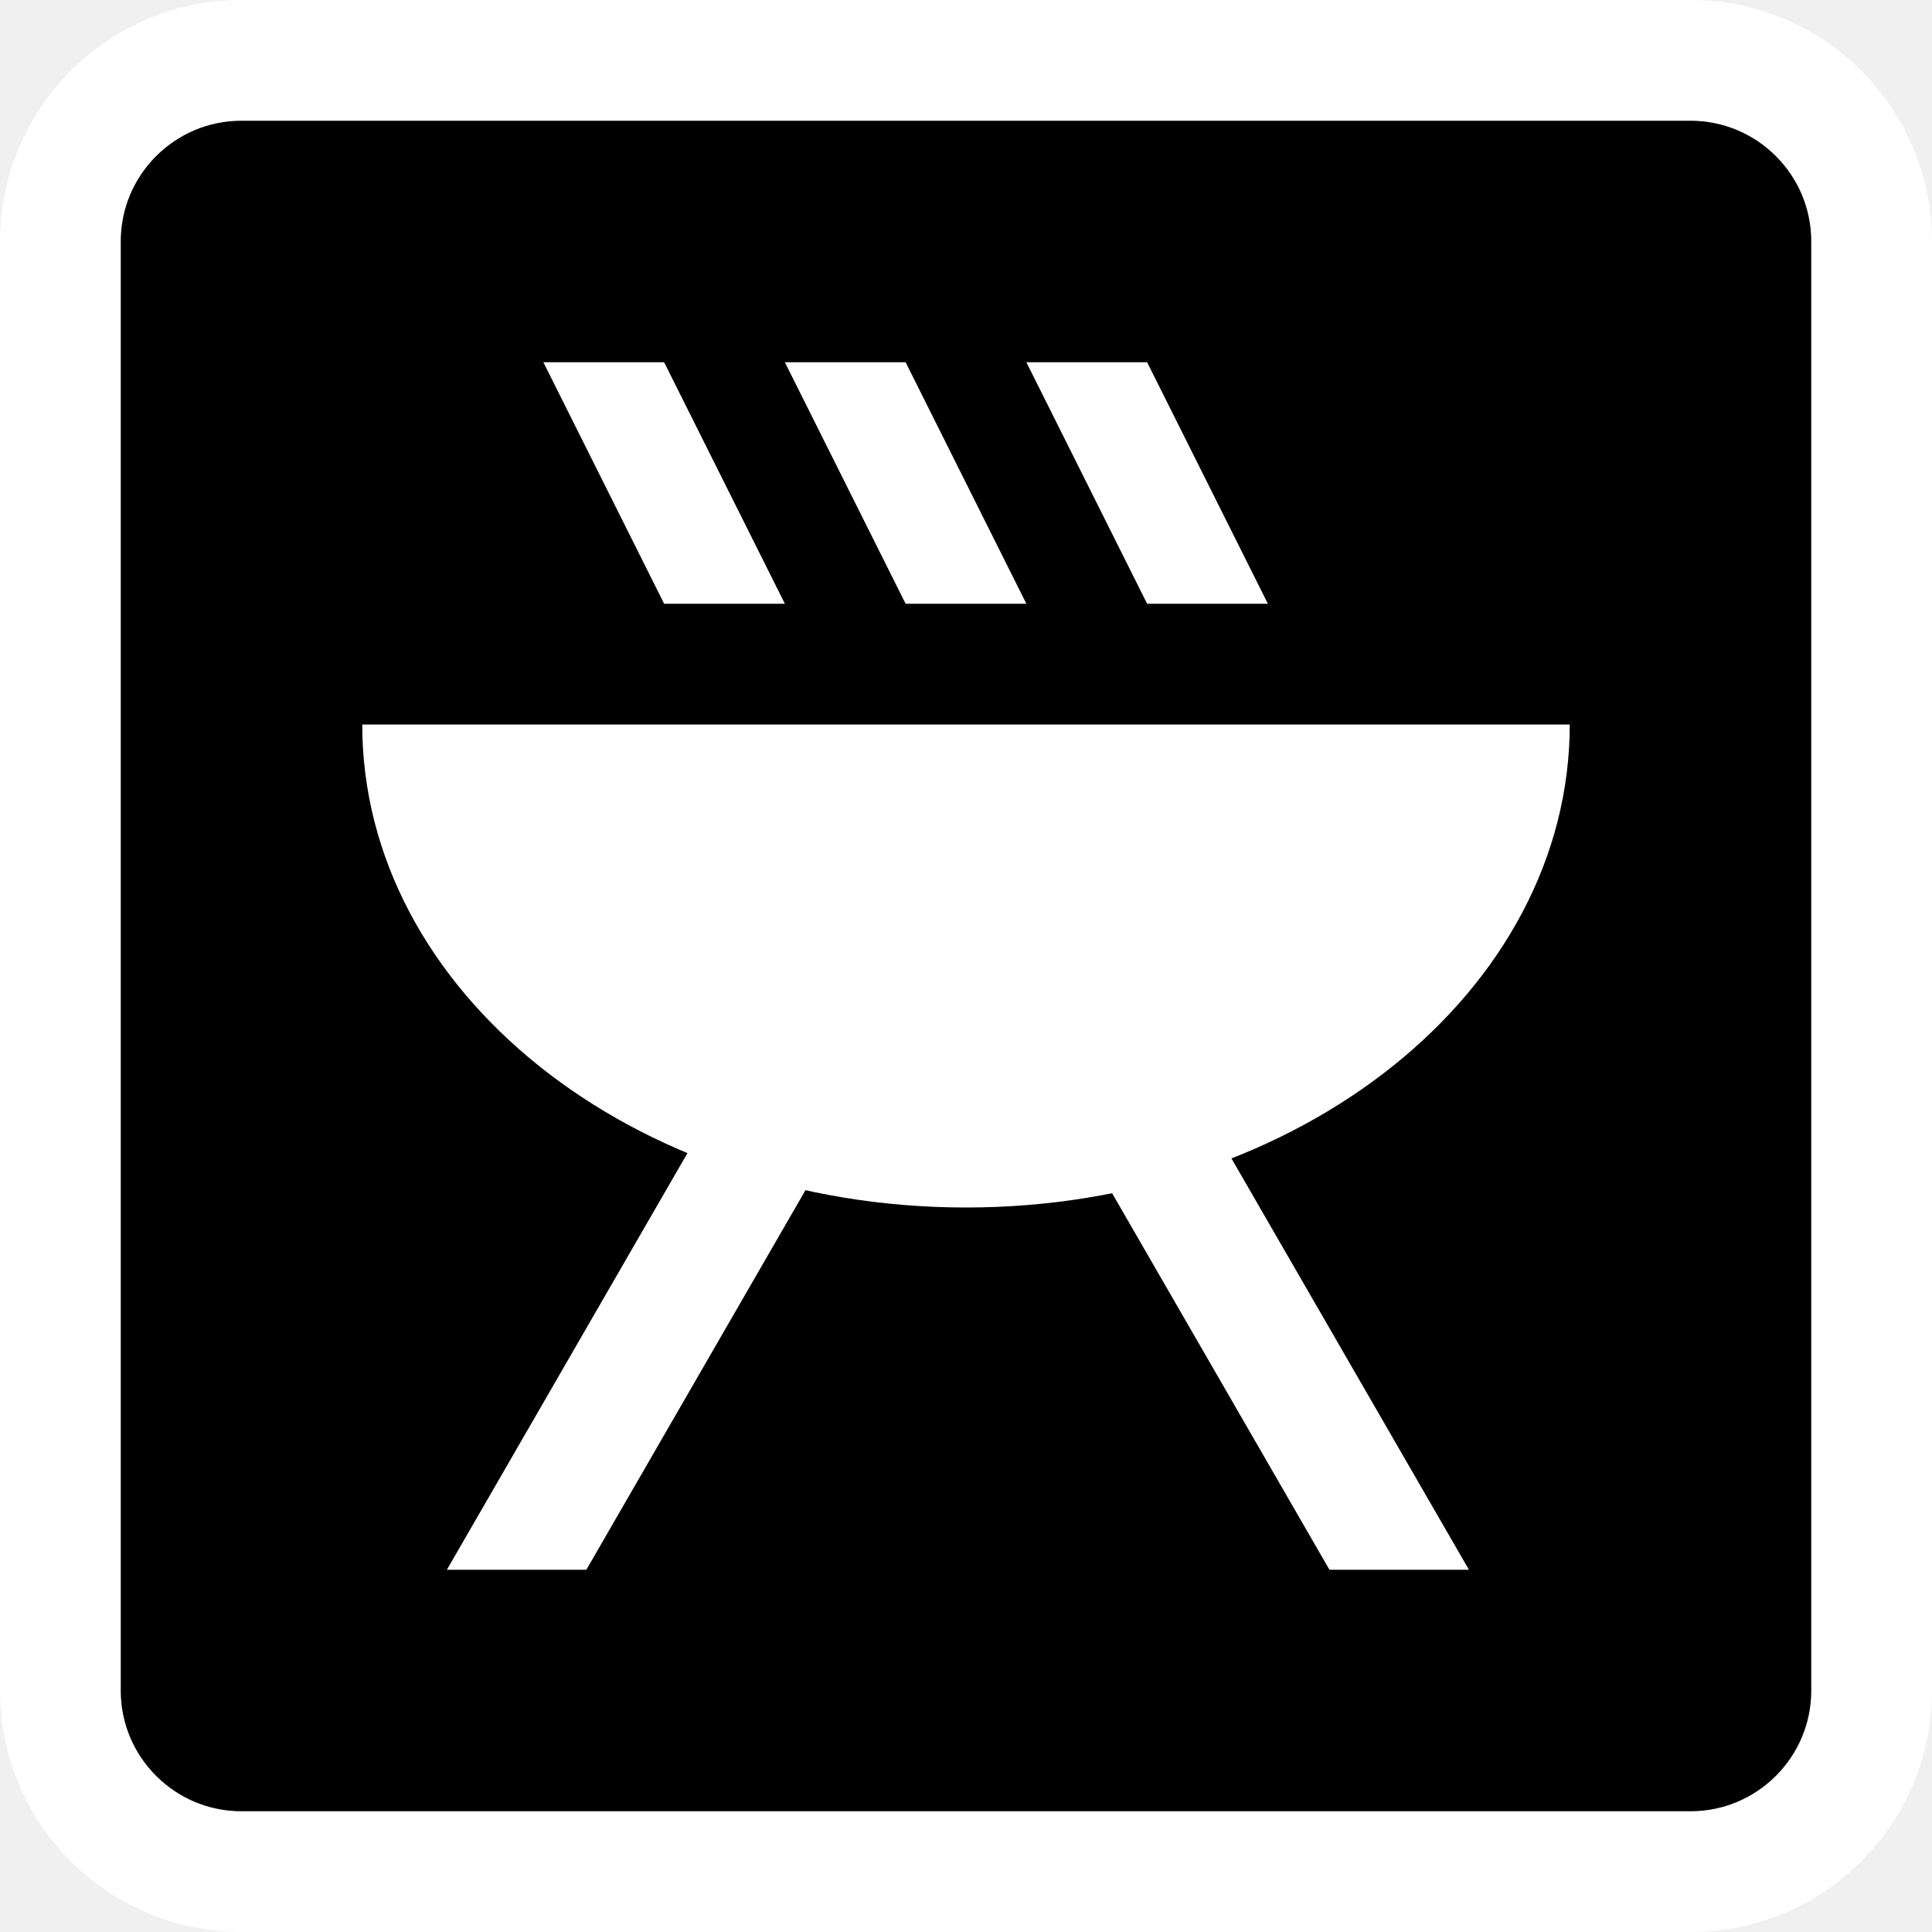
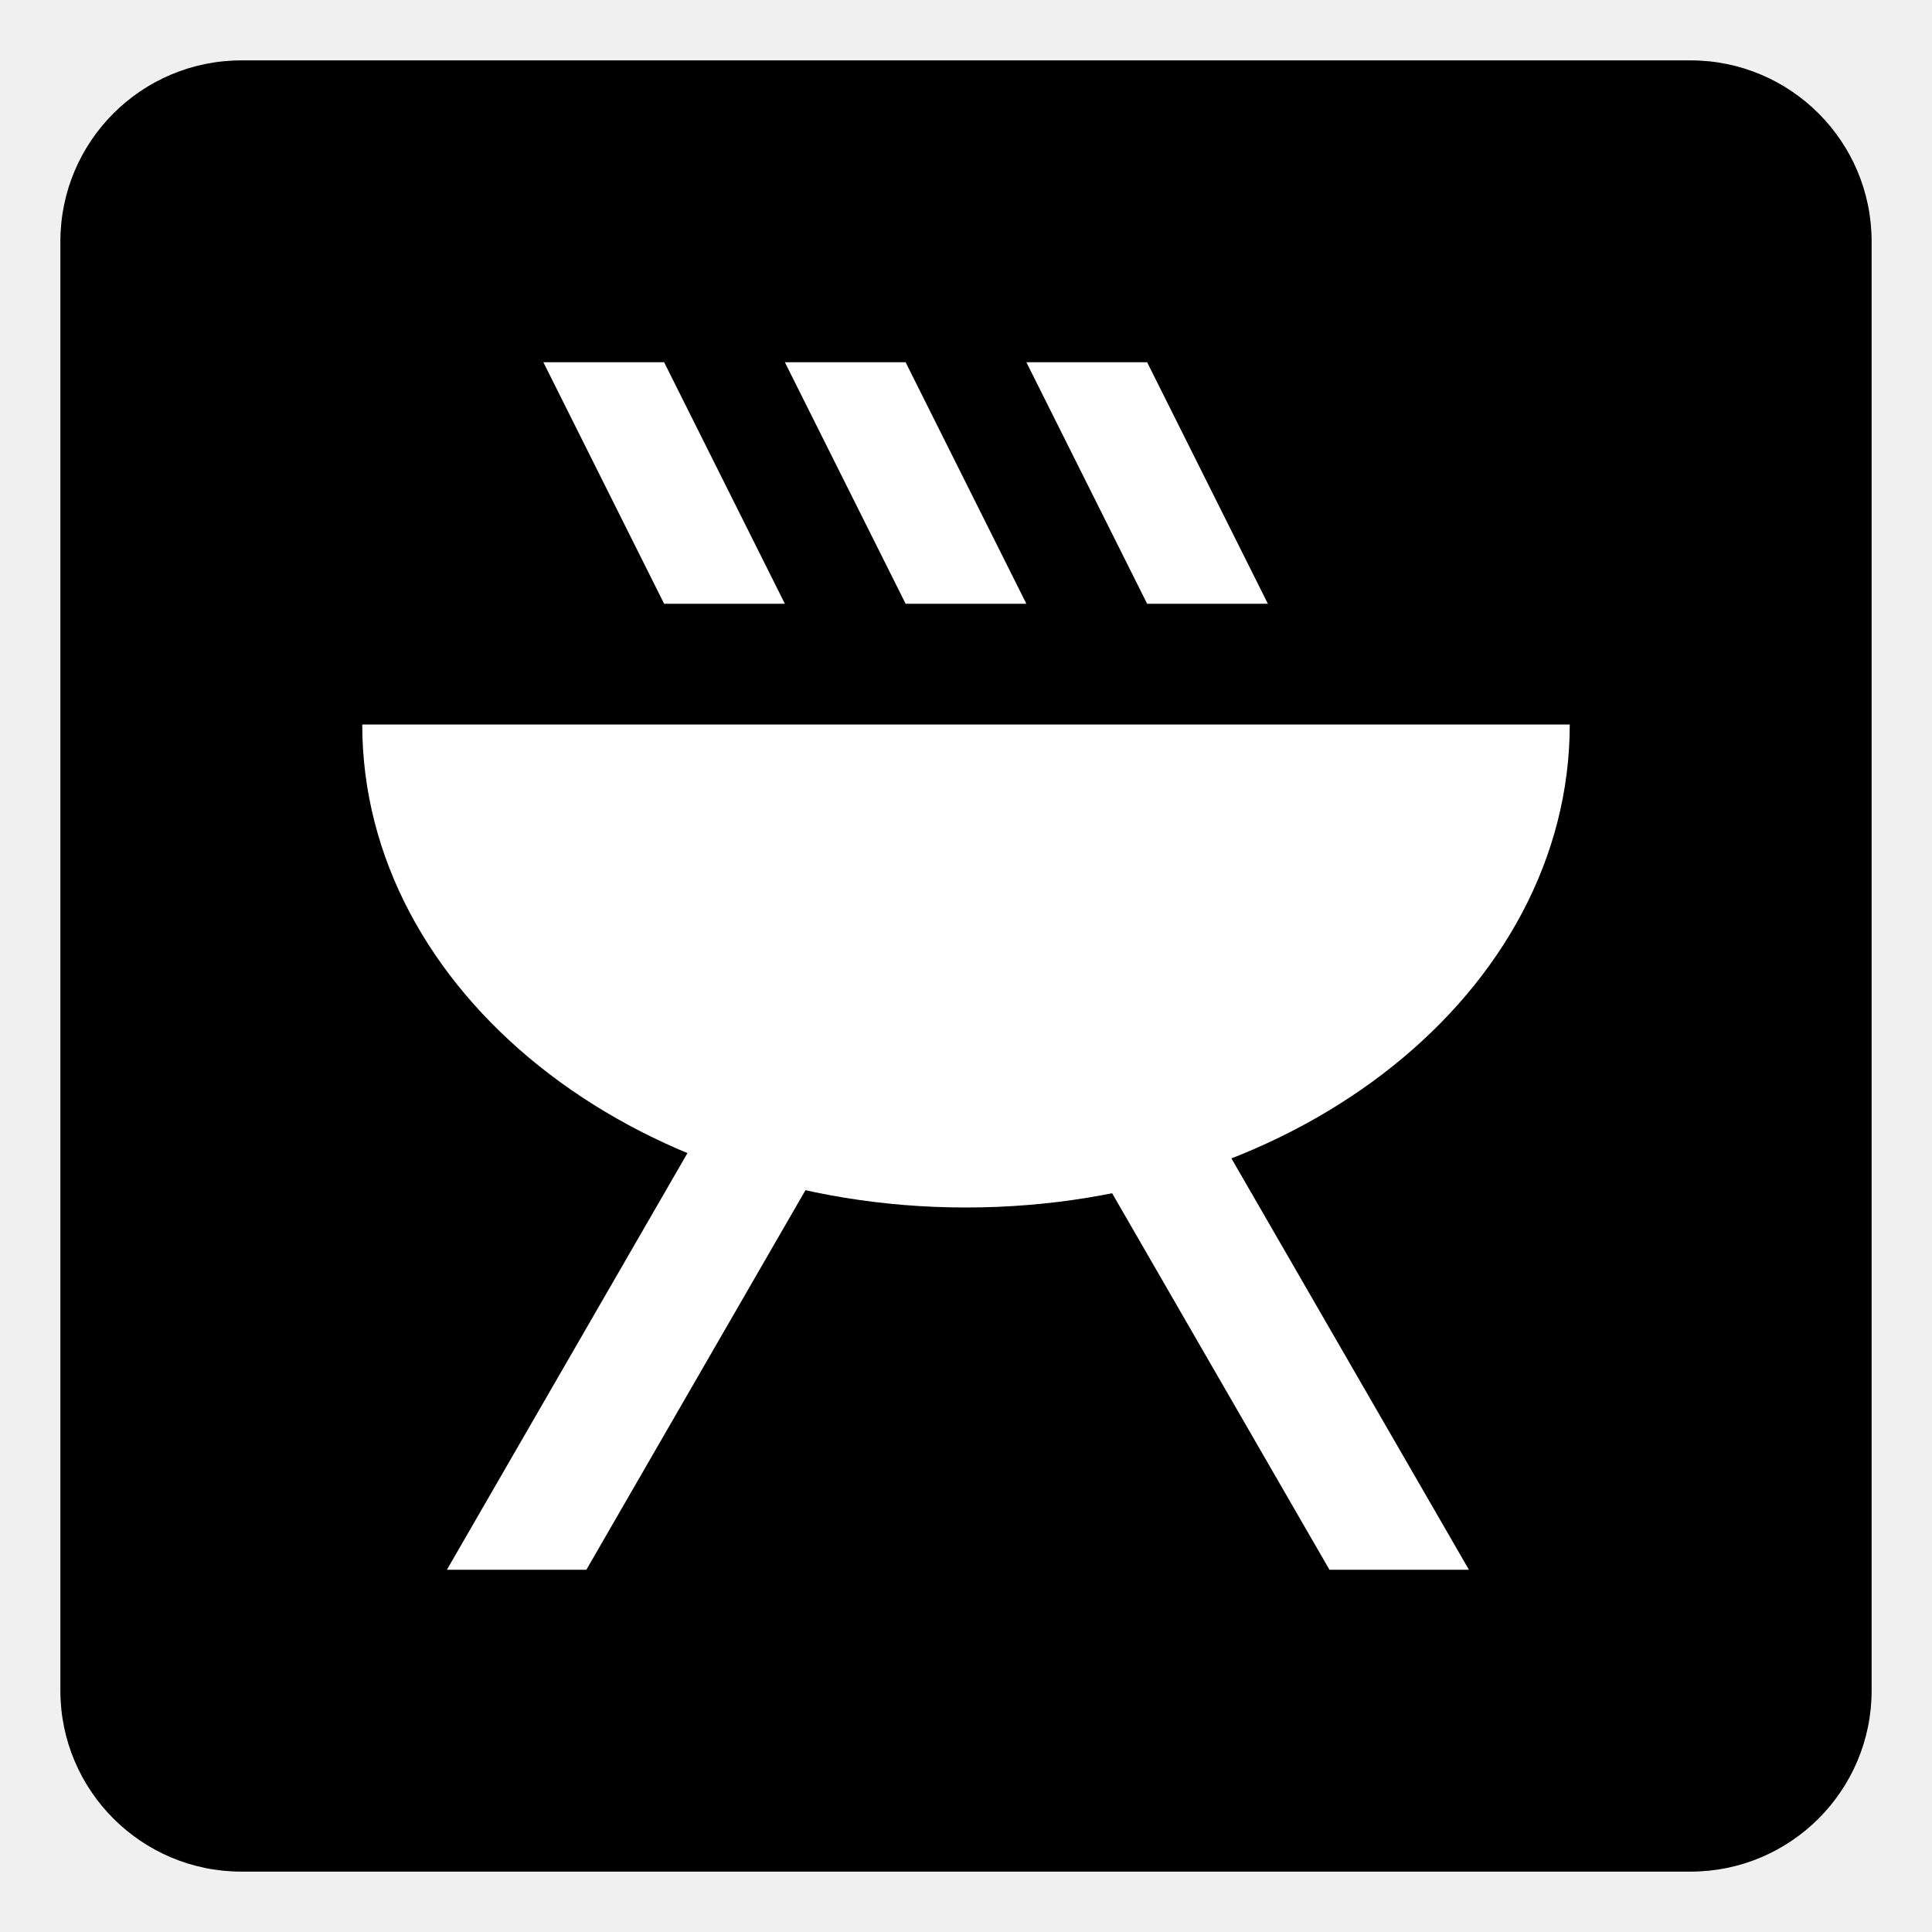
<svg xmlns="http://www.w3.org/2000/svg" width="16" height="16" viewBox="0 0 16 16" fill="none">
-   <rect x="0.5" y="0.5" width="15" height="15" rx="1.5" fill="black" stroke="white" />
+   <rect x="0.5" y="0.5" width="15" height="15" rx="1.5" fill="black" />
  <path d="M8 10C10.761 10 13 8.209 13 6H3C3 8.209 5.239 10 8 10Z" fill="white" />
  <path d="M4.5 3H5.5L6.5 5H5.5L4.5 3Z" fill="white" />
  <path d="M6.5 3H7.5L8.5 5H7.5L6.5 3Z" fill="white" />
  <path d="M8.5 3H9.5L10.5 5H9.5L8.5 3Z" fill="white" />
  <path d="M6 9.018L6.866 9.518L4.856 13H3.701L6 9.018Z" fill="white" />
  <path d="M9.866 9.018L9 9.518L11.01 13H12.165L9.866 9.018Z" fill="white" />
</svg>
